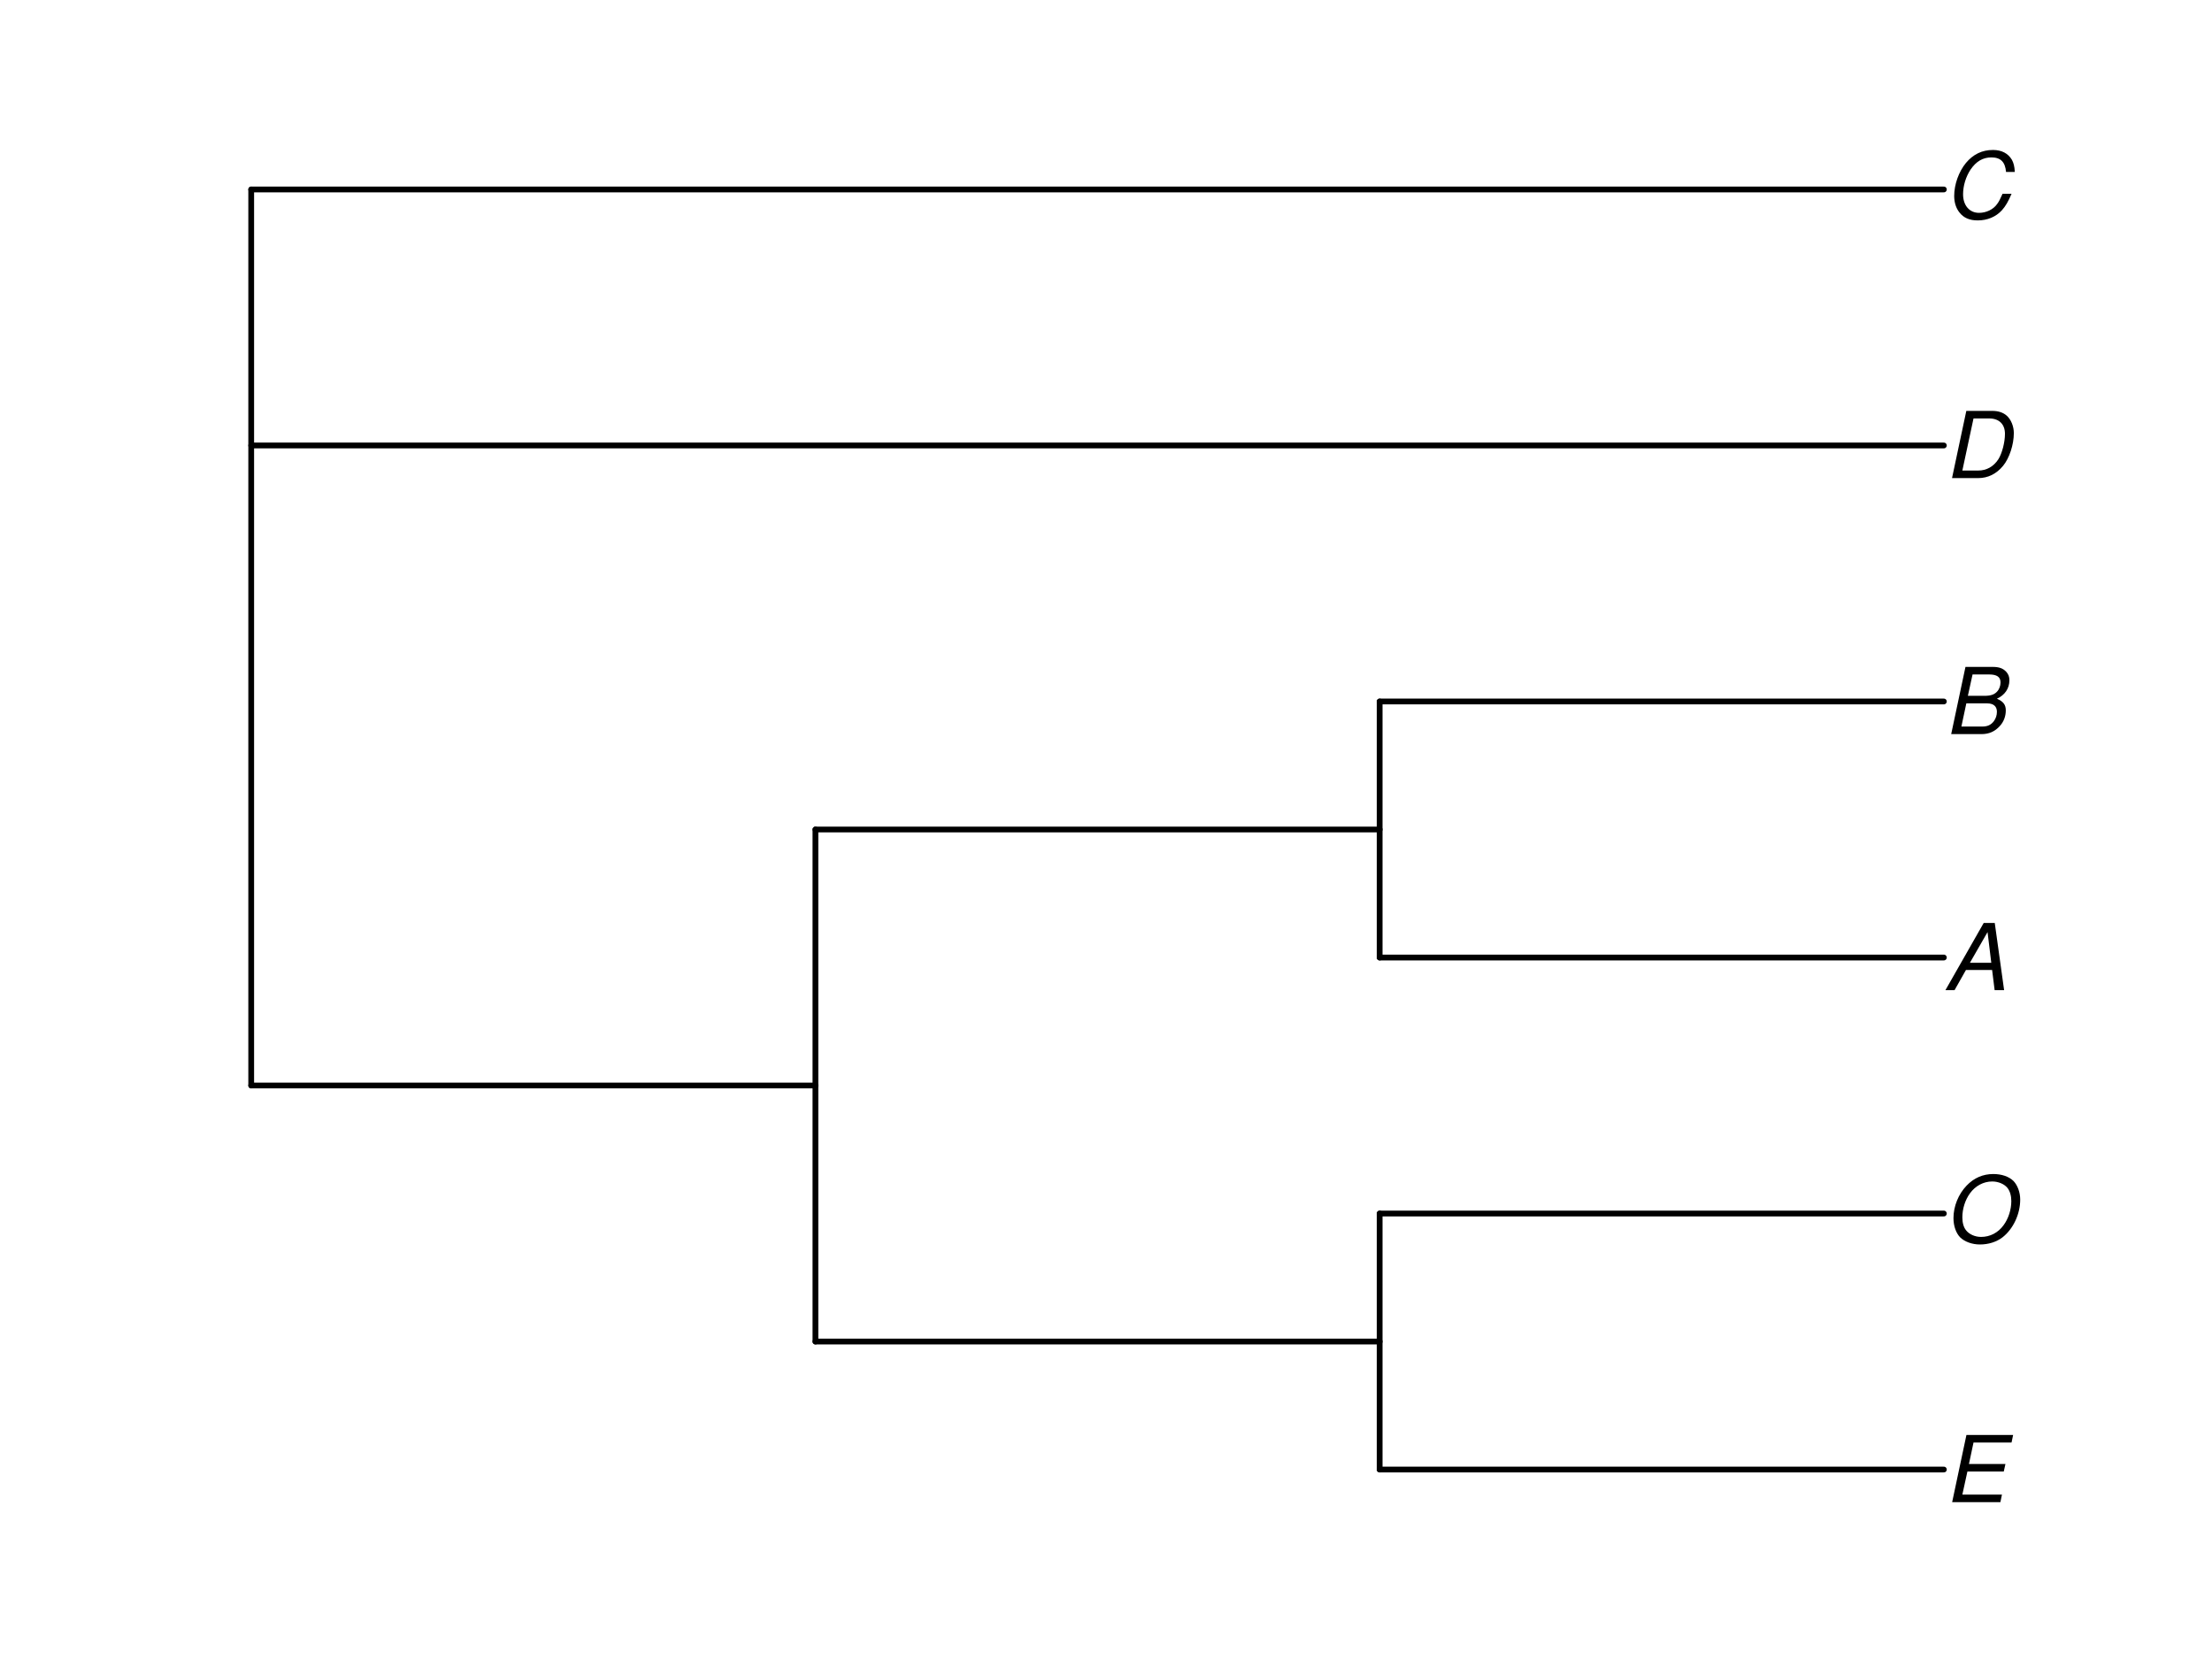
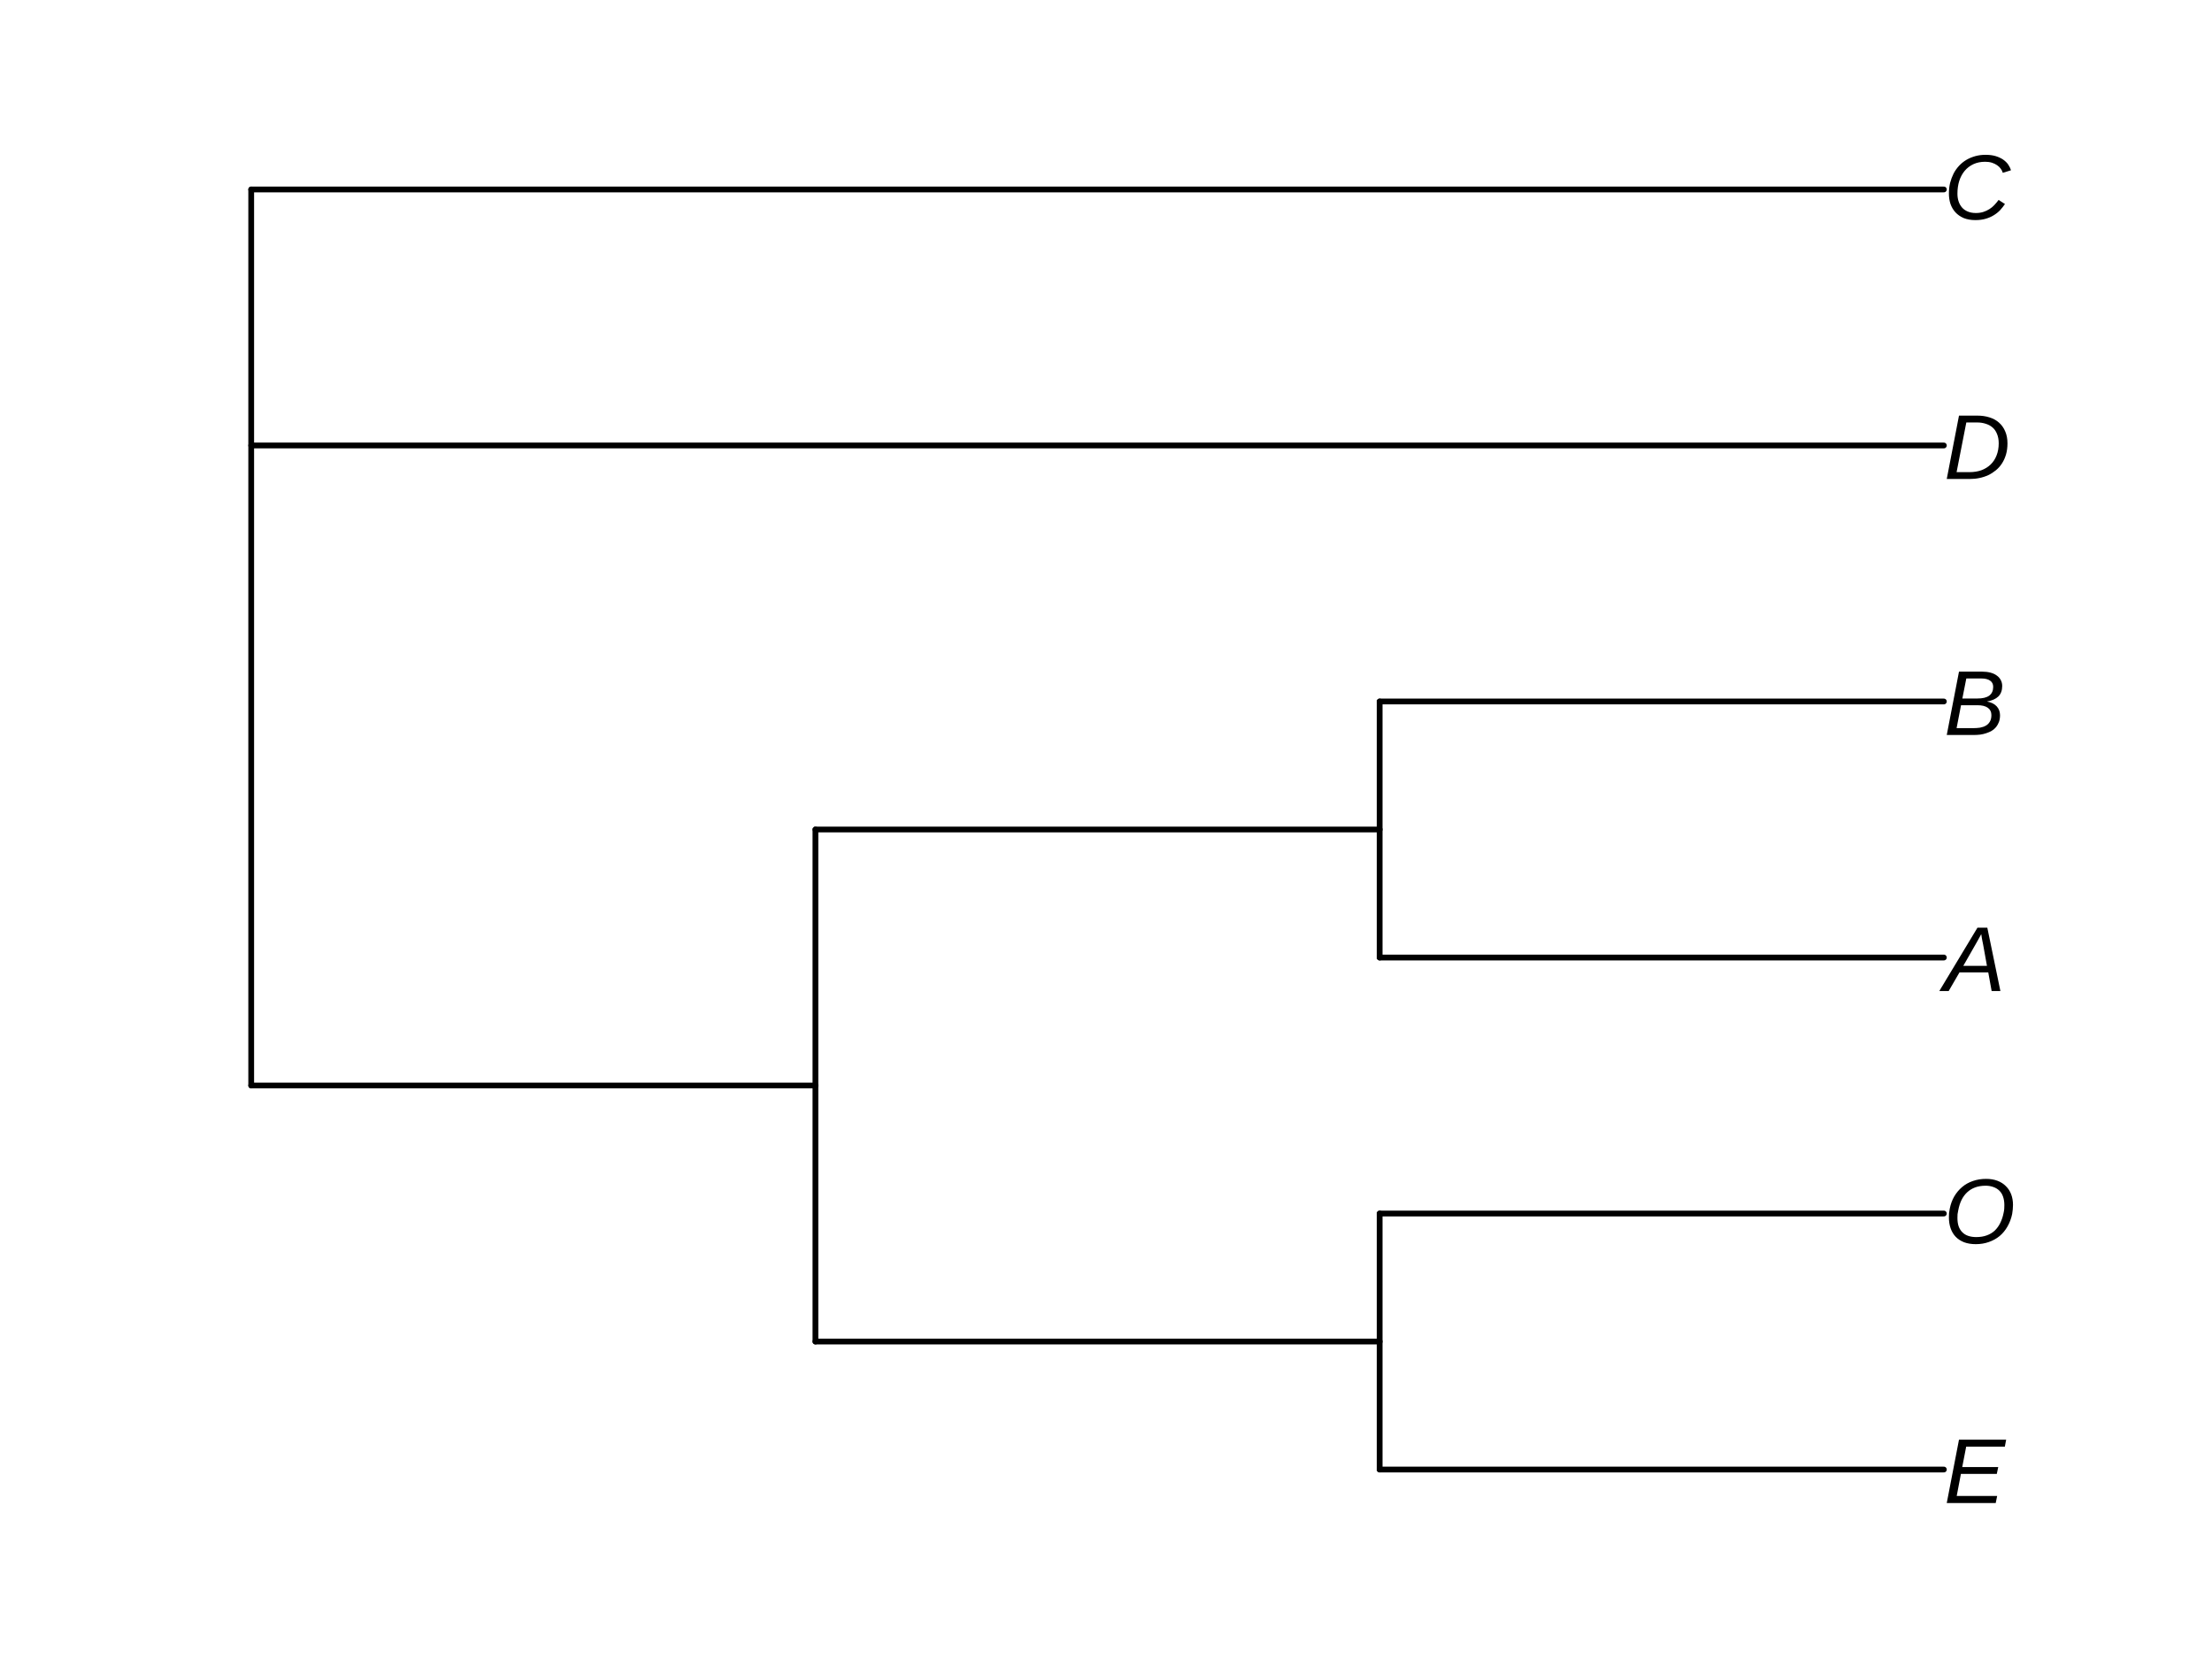
<svg xmlns="http://www.w3.org/2000/svg" xmlns:xlink="http://www.w3.org/1999/xlink" width="288pt" height="216pt" viewBox="0 0 288 216" version="1.1">
  <defs>
    <g>
      <symbol overflow="visible" id="glyph0-0">
-         <path style="stroke:none;" d="" />
+         <path style="stroke:none;" d="M 0.406 0 L 0.406 -8 L 3.594 -8 L 3.594 0 Z M 0.797 -0.406 L 3.188 -0.406 L 3.188 -7.594 L 0.797 -7.594 Z M 0.797 -0.406 " />
      </symbol>
      <symbol overflow="visible" id="glyph0-1">
-         <path style="stroke:none;" d="M 9.234 -6.031 C 9.203 -6.75 9.078 -7.203 8.859 -7.609 C 8.359 -8.453 7.516 -8.891 6.391 -8.891 C 4.984 -8.891 3.812 -8.328 2.875 -7.203 C 1.938 -6.062 1.344 -4.406 1.344 -2.906 C 1.344 -2.062 1.578 -1.312 2.031 -0.75 C 2.578 -0.047 3.344 0.281 4.406 0.281 C 5.672 0.281 6.781 -0.188 7.562 -1.047 C 8.031 -1.562 8.406 -2.219 8.812 -3.188 L 7.641 -3.188 C 7.344 -2.516 7.156 -2.141 6.938 -1.859 C 6.438 -1.141 5.516 -0.703 4.578 -0.703 C 3.328 -0.703 2.5 -1.672 2.5 -3.125 C 2.5 -4.219 2.859 -5.406 3.469 -6.328 C 4.203 -7.406 5.078 -7.922 6.188 -7.922 C 7.391 -7.922 7.984 -7.328 8.094 -6.031 Z M 9.234 -6.031 " />
+         <path style="stroke:none;" d="M 7.953 -1.969 C 7.766 -1.688 7.551 -1.414 7.312 -1.156 C 7.07 -0.906 6.797 -0.688 6.484 -0.5 C 6.18 -0.312 5.832 -0.16 5.438 -0.047 C 5.051 0.066 4.609 0.125 4.109 0.125 C 3.523 0.125 3.016 0.035 2.578 -0.141 C 2.148 -0.328 1.789 -0.578 1.5 -0.891 C 1.219 -1.203 1.004 -1.566 0.859 -1.984 C 0.723 -2.398 0.656 -2.848 0.656 -3.328 C 0.656 -3.816 0.707 -4.281 0.812 -4.719 C 0.926 -5.156 1.078 -5.562 1.266 -5.938 C 1.461 -6.312 1.703 -6.648 1.984 -6.953 C 2.266 -7.254 2.582 -7.508 2.938 -7.719 C 3.289 -7.926 3.676 -8.086 4.094 -8.203 C 4.508 -8.316 4.953 -8.375 5.422 -8.375 C 5.93 -8.375 6.375 -8.316 6.75 -8.203 C 7.125 -8.086 7.445 -7.938 7.719 -7.75 C 7.988 -7.562 8.207 -7.348 8.375 -7.109 C 8.539 -6.867 8.66 -6.617 8.734 -6.359 L 7.672 -6.031 C 7.617 -6.219 7.531 -6.395 7.406 -6.562 C 7.281 -6.738 7.125 -6.891 6.938 -7.016 C 6.75 -7.148 6.523 -7.258 6.266 -7.344 C 6.004 -7.426 5.707 -7.469 5.375 -7.469 C 4.801 -7.469 4.289 -7.363 3.844 -7.156 C 3.395 -6.945 3.016 -6.656 2.703 -6.281 C 2.398 -5.914 2.164 -5.477 2 -4.969 C 1.844 -4.469 1.766 -3.914 1.766 -3.312 C 1.766 -2.945 1.816 -2.609 1.922 -2.297 C 2.023 -1.992 2.176 -1.727 2.375 -1.5 C 2.57 -1.281 2.82 -1.109 3.125 -0.984 C 3.426 -0.859 3.773 -0.797 4.172 -0.797 C 4.523 -0.797 4.848 -0.844 5.141 -0.938 C 5.43 -1.031 5.695 -1.156 5.938 -1.312 C 6.188 -1.469 6.406 -1.648 6.594 -1.859 C 6.789 -2.066 6.969 -2.281 7.125 -2.5 Z M 7.953 -1.969 " />
      </symbol>
      <symbol overflow="visible" id="glyph0-2">
-         <path style="stroke:none;" d="M 1.062 0 L 4.453 0 C 5.75 0 6.844 -0.547 7.719 -1.609 C 8.531 -2.609 9.109 -4.359 9.109 -5.859 C 9.109 -6.734 8.75 -7.625 8.188 -8.125 C 7.734 -8.531 7.094 -8.75 6.312 -8.75 L 2.922 -8.75 Z M 2.406 -0.984 L 3.859 -7.766 L 5.906 -7.766 C 7.188 -7.766 7.953 -7.016 7.953 -5.766 C 7.953 -4.656 7.578 -3.219 7.094 -2.453 C 6.469 -1.5 5.562 -0.984 4.469 -0.984 Z M 2.406 -0.984 " />
+         <path style="stroke:none;" d="M 4.359 -8.25 C 4.941 -8.25 5.473 -8.172 5.953 -8.016 C 6.43 -7.867 6.844 -7.641 7.188 -7.328 C 7.531 -7.023 7.797 -6.648 7.984 -6.203 C 8.18 -5.754 8.281 -5.234 8.281 -4.641 C 8.281 -4.117 8.219 -3.641 8.094 -3.203 C 7.969 -2.773 7.797 -2.391 7.578 -2.047 C 7.359 -1.703 7.094 -1.398 6.781 -1.141 C 6.477 -0.891 6.145 -0.676 5.781 -0.5 C 5.414 -0.332 5.031 -0.207 4.625 -0.125 C 4.219 -0.039 3.801 0 3.375 0 L 0.375 0 L 1.969 -8.25 Z M 1.656 -0.891 L 3.328 -0.891 C 3.898 -0.891 4.422 -0.973 4.891 -1.141 C 5.359 -1.316 5.758 -1.566 6.094 -1.891 C 6.426 -2.211 6.68 -2.602 6.859 -3.062 C 7.047 -3.531 7.141 -4.055 7.141 -4.641 C 7.141 -5.109 7.066 -5.516 6.922 -5.859 C 6.785 -6.203 6.594 -6.484 6.344 -6.703 C 6.094 -6.922 5.797 -7.082 5.453 -7.188 C 5.109 -7.301 4.738 -7.359 4.344 -7.359 L 2.922 -7.359 Z M 1.656 -0.891 " />
      </symbol>
      <symbol overflow="visible" id="glyph0-3">
-         <path style="stroke:none;" d="M 0.953 0 L 4.906 0 C 5.891 0 6.641 -0.344 7.281 -1.047 C 7.797 -1.609 8.062 -2.312 8.062 -3.094 C 8.062 -3.828 7.734 -4.25 6.906 -4.609 C 7.938 -5.078 8.531 -5.938 8.531 -7.016 C 8.531 -7.469 8.406 -7.812 8.094 -8.141 C 7.688 -8.562 7.188 -8.75 6.359 -8.75 L 2.812 -8.75 Z M 3.125 -4.984 L 3.734 -7.766 L 5.891 -7.766 C 6.906 -7.766 7.375 -7.438 7.375 -6.734 C 7.375 -6.281 7.219 -5.844 6.922 -5.531 C 6.562 -5.141 6.078 -4.984 5.297 -4.984 Z M 2.281 -0.984 L 2.922 -4 L 5.641 -4 C 6.469 -4 6.906 -3.609 6.906 -2.906 C 6.906 -2.453 6.766 -2.031 6.5 -1.672 C 6.125 -1.188 5.672 -0.984 5 -0.984 Z M 2.281 -0.984 " />
+         <path style="stroke:none;" d="M 1.969 -8.25 L 4.953 -8.25 C 5.359 -8.25 5.723 -8.207 6.047 -8.125 C 6.379 -8.039 6.656 -7.914 6.875 -7.75 C 7.102 -7.594 7.281 -7.395 7.406 -7.156 C 7.531 -6.926 7.594 -6.664 7.594 -6.375 C 7.594 -5.801 7.426 -5.348 7.094 -5.016 C 6.758 -4.691 6.266 -4.473 5.609 -4.359 C 5.891 -4.305 6.133 -4.227 6.344 -4.125 C 6.551 -4.02 6.727 -3.891 6.875 -3.734 C 7.02 -3.578 7.129 -3.398 7.203 -3.203 C 7.273 -3.004 7.312 -2.797 7.312 -2.578 C 7.312 -2.254 7.266 -1.961 7.172 -1.703 C 7.078 -1.453 6.953 -1.227 6.797 -1.031 C 6.641 -0.844 6.453 -0.68 6.234 -0.547 C 6.016 -0.422 5.773 -0.316 5.516 -0.234 C 5.266 -0.148 5 -0.086 4.719 -0.047 C 4.438 -0.016 4.148 0 3.859 0 L 0.375 0 Z M 2.406 -4.75 L 4.344 -4.75 C 5.051 -4.75 5.57 -4.875 5.906 -5.125 C 6.25 -5.383 6.422 -5.766 6.422 -6.266 C 6.422 -6.629 6.285 -6.898 6.016 -7.078 C 5.754 -7.266 5.367 -7.359 4.859 -7.359 L 2.922 -7.359 Z M 1.656 -0.891 L 3.812 -0.891 C 4.113 -0.891 4.41 -0.91 4.703 -0.953 C 4.992 -1.004 5.25 -1.094 5.469 -1.219 C 5.688 -1.344 5.859 -1.516 5.984 -1.734 C 6.117 -1.953 6.188 -2.238 6.188 -2.594 C 6.188 -3.008 6.031 -3.328 5.719 -3.547 C 5.406 -3.766 4.961 -3.875 4.391 -3.875 L 2.234 -3.875 Z M 1.656 -0.891 " />
      </symbol>
      <symbol overflow="visible" id="glyph0-4">
-         <path style="stroke:none;" d="M 6.281 -2.625 L 6.609 0 L 7.844 0 L 6.625 -8.75 L 5.188 -8.75 L 0.203 0 L 1.391 0 L 2.875 -2.625 Z M 6.172 -3.562 L 3.391 -3.562 L 5.688 -7.562 Z M 6.172 -3.562 " />
+         <path style="stroke:none;" d="M 6.219 0 L 5.781 -2.422 L 2.031 -2.422 L 0.625 0 L -0.594 0 L 4.375 -8.25 L 5.656 -8.25 L 7.359 0 Z M 5.109 -6.062 C 5.078 -6.219 5.047 -6.367 5.016 -6.516 C 4.984 -6.672 4.957 -6.812 4.938 -6.938 C 4.914 -7.07 4.898 -7.18 4.891 -7.266 C 4.879 -7.348 4.867 -7.395 4.859 -7.406 C 4.859 -7.395 4.832 -7.344 4.781 -7.25 C 4.738 -7.164 4.68 -7.062 4.609 -6.938 C 4.535 -6.812 4.457 -6.672 4.375 -6.516 C 4.289 -6.359 4.203 -6.203 4.109 -6.047 L 2.531 -3.281 L 5.609 -3.281 Z M 5.109 -6.062 " />
      </symbol>
      <symbol overflow="visible" id="glyph0-5">
-         <path style="stroke:none;" d="M 6.438 -8.891 C 5.094 -8.891 3.922 -8.391 2.953 -7.375 C 1.891 -6.266 1.25 -4.688 1.25 -3.156 C 1.25 -2.125 1.578 -1.203 2.125 -0.641 C 2.703 -0.078 3.672 0.281 4.688 0.281 C 5.812 0.281 6.844 -0.047 7.625 -0.641 C 9.031 -1.734 9.938 -3.672 9.938 -5.562 C 9.938 -6.516 9.594 -7.422 9.078 -7.969 C 8.484 -8.562 7.531 -8.891 6.438 -8.891 Z M 6.297 -7.922 C 7.109 -7.922 7.891 -7.578 8.297 -7.062 C 8.609 -6.641 8.781 -6.062 8.781 -5.359 C 8.781 -4.266 8.406 -3.078 7.766 -2.219 C 7.062 -1.25 6.016 -0.703 4.844 -0.703 C 4.062 -0.703 3.312 -1.031 2.891 -1.562 C 2.562 -1.969 2.406 -2.562 2.406 -3.25 C 2.406 -4.359 2.766 -5.516 3.406 -6.391 C 4.109 -7.359 5.172 -7.922 6.297 -7.922 Z M 6.297 -7.922 " />
+         <path style="stroke:none;" d="M 5.5 -8.375 C 6.062 -8.375 6.555 -8.289 6.984 -8.125 C 7.422 -7.957 7.785 -7.723 8.078 -7.422 C 8.379 -7.129 8.609 -6.773 8.766 -6.359 C 8.922 -5.941 9 -5.484 9 -4.984 C 9 -4.797 8.988 -4.598 8.969 -4.391 C 8.945 -4.18 8.922 -3.984 8.891 -3.797 C 8.766 -3.203 8.562 -2.66 8.281 -2.172 C 8.008 -1.691 7.672 -1.281 7.266 -0.938 C 6.859 -0.602 6.391 -0.344 5.859 -0.156 C 5.336 0.031 4.77 0.125 4.156 0.125 C 3.57 0.125 3.062 0.039 2.625 -0.125 C 2.188 -0.301 1.82 -0.539 1.531 -0.844 C 1.238 -1.156 1.02 -1.523 0.875 -1.953 C 0.727 -2.379 0.656 -2.848 0.656 -3.359 C 0.656 -3.535 0.66 -3.719 0.672 -3.906 C 0.691 -4.094 0.723 -4.285 0.766 -4.484 C 0.879 -5.066 1.07 -5.598 1.344 -6.078 C 1.625 -6.555 1.969 -6.969 2.375 -7.312 C 2.781 -7.656 3.242 -7.914 3.766 -8.094 C 4.297 -8.281 4.875 -8.375 5.5 -8.375 Z M 5.438 -7.484 C 4.926 -7.484 4.473 -7.41 4.078 -7.266 C 3.68 -7.117 3.332 -6.906 3.031 -6.625 C 2.738 -6.352 2.492 -6.02 2.297 -5.625 C 2.109 -5.238 1.969 -4.797 1.875 -4.297 C 1.832 -4.117 1.801 -3.945 1.781 -3.781 C 1.77 -3.613 1.766 -3.453 1.766 -3.297 C 1.766 -2.879 1.816 -2.516 1.922 -2.203 C 2.035 -1.891 2.195 -1.629 2.406 -1.422 C 2.613 -1.211 2.867 -1.055 3.172 -0.953 C 3.484 -0.848 3.828 -0.797 4.203 -0.797 C 4.723 -0.797 5.18 -0.867 5.578 -1.016 C 5.984 -1.16 6.332 -1.367 6.625 -1.641 C 6.914 -1.922 7.156 -2.254 7.344 -2.641 C 7.539 -3.035 7.688 -3.477 7.781 -3.969 C 7.82 -4.133 7.848 -4.301 7.859 -4.469 C 7.867 -4.645 7.875 -4.812 7.875 -4.969 C 7.875 -5.383 7.816 -5.75 7.703 -6.062 C 7.598 -6.375 7.438 -6.633 7.219 -6.844 C 7.008 -7.051 6.754 -7.207 6.453 -7.312 C 6.148 -7.426 5.812 -7.484 5.438 -7.484 Z M 5.438 -7.484 " />
      </symbol>
      <symbol overflow="visible" id="glyph0-6">
-         <path style="stroke:none;" d="M 3.062 -3.984 L 7.797 -3.984 L 8.016 -4.969 L 3.266 -4.969 L 3.859 -7.766 L 8.812 -7.766 L 9.016 -8.75 L 2.938 -8.75 L 1.078 0 L 7.359 0 L 7.562 -0.984 L 2.406 -0.984 Z M 3.062 -3.984 " />
+         <path style="stroke:none;" d="M 0.375 0 L 1.969 -8.25 L 8.109 -8.25 L 7.938 -7.344 L 2.906 -7.344 L 2.391 -4.688 L 7.078 -4.688 L 6.891 -3.797 L 2.219 -3.797 L 1.672 -0.922 L 6.938 -0.922 L 6.75 0 Z M 0.375 0 " />
      </symbol>
    </g>
  </defs>
-   <g id="surface101">
+   <g id="surface141">
    <rect x="0" y="0" width="288" height="216" style="fill:rgb(100%,100%,100%);fill-opacity:1;stroke:none;" />
    <path style="fill:none;stroke-width:0.75;stroke-linecap:round;stroke-linejoin:round;stroke:rgb(0%,0%,0%);stroke-opacity:1;stroke-miterlimit:10;" d="M 32.707 24.668 L 253.09 24.668 " />
    <path style="fill:none;stroke-width:0.75;stroke-linecap:round;stroke-linejoin:round;stroke:rgb(0%,0%,0%);stroke-opacity:1;stroke-miterlimit:10;" d="M 32.707 58 L 253.09 58 " />
    <path style="fill:none;stroke-width:0.75;stroke-linecap:round;stroke-linejoin:round;stroke:rgb(0%,0%,0%);stroke-opacity:1;stroke-miterlimit:10;" d="M 179.629 91.332 L 253.09 91.332 " />
    <path style="fill:none;stroke-width:0.75;stroke-linecap:round;stroke-linejoin:round;stroke:rgb(0%,0%,0%);stroke-opacity:1;stroke-miterlimit:10;" d="M 179.629 124.668 L 253.09 124.668 " />
    <path style="fill:none;stroke-width:0.75;stroke-linecap:round;stroke-linejoin:round;stroke:rgb(0%,0%,0%);stroke-opacity:1;stroke-miterlimit:10;" d="M 106.168 108 L 179.629 108 " />
    <path style="fill:none;stroke-width:0.75;stroke-linecap:round;stroke-linejoin:round;stroke:rgb(0%,0%,0%);stroke-opacity:1;stroke-miterlimit:10;" d="M 179.629 158 L 253.09 158 " />
    <path style="fill:none;stroke-width:0.75;stroke-linecap:round;stroke-linejoin:round;stroke:rgb(0%,0%,0%);stroke-opacity:1;stroke-miterlimit:10;" d="M 179.629 191.332 L 253.09 191.332 " />
    <path style="fill:none;stroke-width:0.75;stroke-linecap:round;stroke-linejoin:round;stroke:rgb(0%,0%,0%);stroke-opacity:1;stroke-miterlimit:10;" d="M 106.168 174.668 L 179.629 174.668 " />
    <path style="fill:none;stroke-width:0.75;stroke-linecap:round;stroke-linejoin:round;stroke:rgb(0%,0%,0%);stroke-opacity:1;stroke-miterlimit:10;" d="M 32.707 141.332 L 106.168 141.332 " />
    <path style="fill:none;stroke-width:0.75;stroke-linecap:round;stroke-linejoin:round;stroke:rgb(0%,0%,0%);stroke-opacity:1;stroke-miterlimit:10;" d="M 179.629 124.668 L 179.629 91.332 " />
    <path style="fill:none;stroke-width:0.75;stroke-linecap:round;stroke-linejoin:round;stroke:rgb(0%,0%,0%);stroke-opacity:1;stroke-miterlimit:10;" d="M 179.629 191.332 L 179.629 158 " />
    <path style="fill:none;stroke-width:0.75;stroke-linecap:round;stroke-linejoin:round;stroke:rgb(0%,0%,0%);stroke-opacity:1;stroke-miterlimit:10;" d="M 106.168 174.668 L 106.168 108 " />
    <path style="fill:none;stroke-width:0.75;stroke-linecap:round;stroke-linejoin:round;stroke:rgb(0%,0%,0%);stroke-opacity:1;stroke-miterlimit:10;" d="M 32.707 141.332 L 32.707 24.668 " />
    <g style="fill:rgb(0%,0%,0%);fill-opacity:1;">
-       <use xlink:href="#glyph0-1" x="253.09" y="28.416" />
+       <use xlink:href="#glyph0-1" x="253.09" y="28.531" />
    </g>
    <g style="fill:rgb(0%,0%,0%);fill-opacity:1;">
-       <use xlink:href="#glyph0-2" x="253.09" y="62.248" />
+       <use xlink:href="#glyph0-2" x="253.09" y="62.363" />
    </g>
    <g style="fill:rgb(0%,0%,0%);fill-opacity:1;">
-       <use xlink:href="#glyph0-3" x="253.09" y="95.58" />
+       <use xlink:href="#glyph0-3" x="253.09" y="95.695" />
    </g>
    <g style="fill:rgb(0%,0%,0%);fill-opacity:1;">
-       <use xlink:href="#glyph0-4" x="253.09" y="128.916" />
+       <use xlink:href="#glyph0-4" x="253.09" y="129.031" />
    </g>
    <g style="fill:rgb(0%,0%,0%);fill-opacity:1;">
-       <use xlink:href="#glyph0-5" x="253.09" y="161.748" />
+       <use xlink:href="#glyph0-5" x="253.09" y="161.863" />
    </g>
    <g style="fill:rgb(0%,0%,0%);fill-opacity:1;">
-       <use xlink:href="#glyph0-6" x="253.09" y="195.58" />
+       <use xlink:href="#glyph0-6" x="253.09" y="195.695" />
    </g>
  </g>
</svg>
